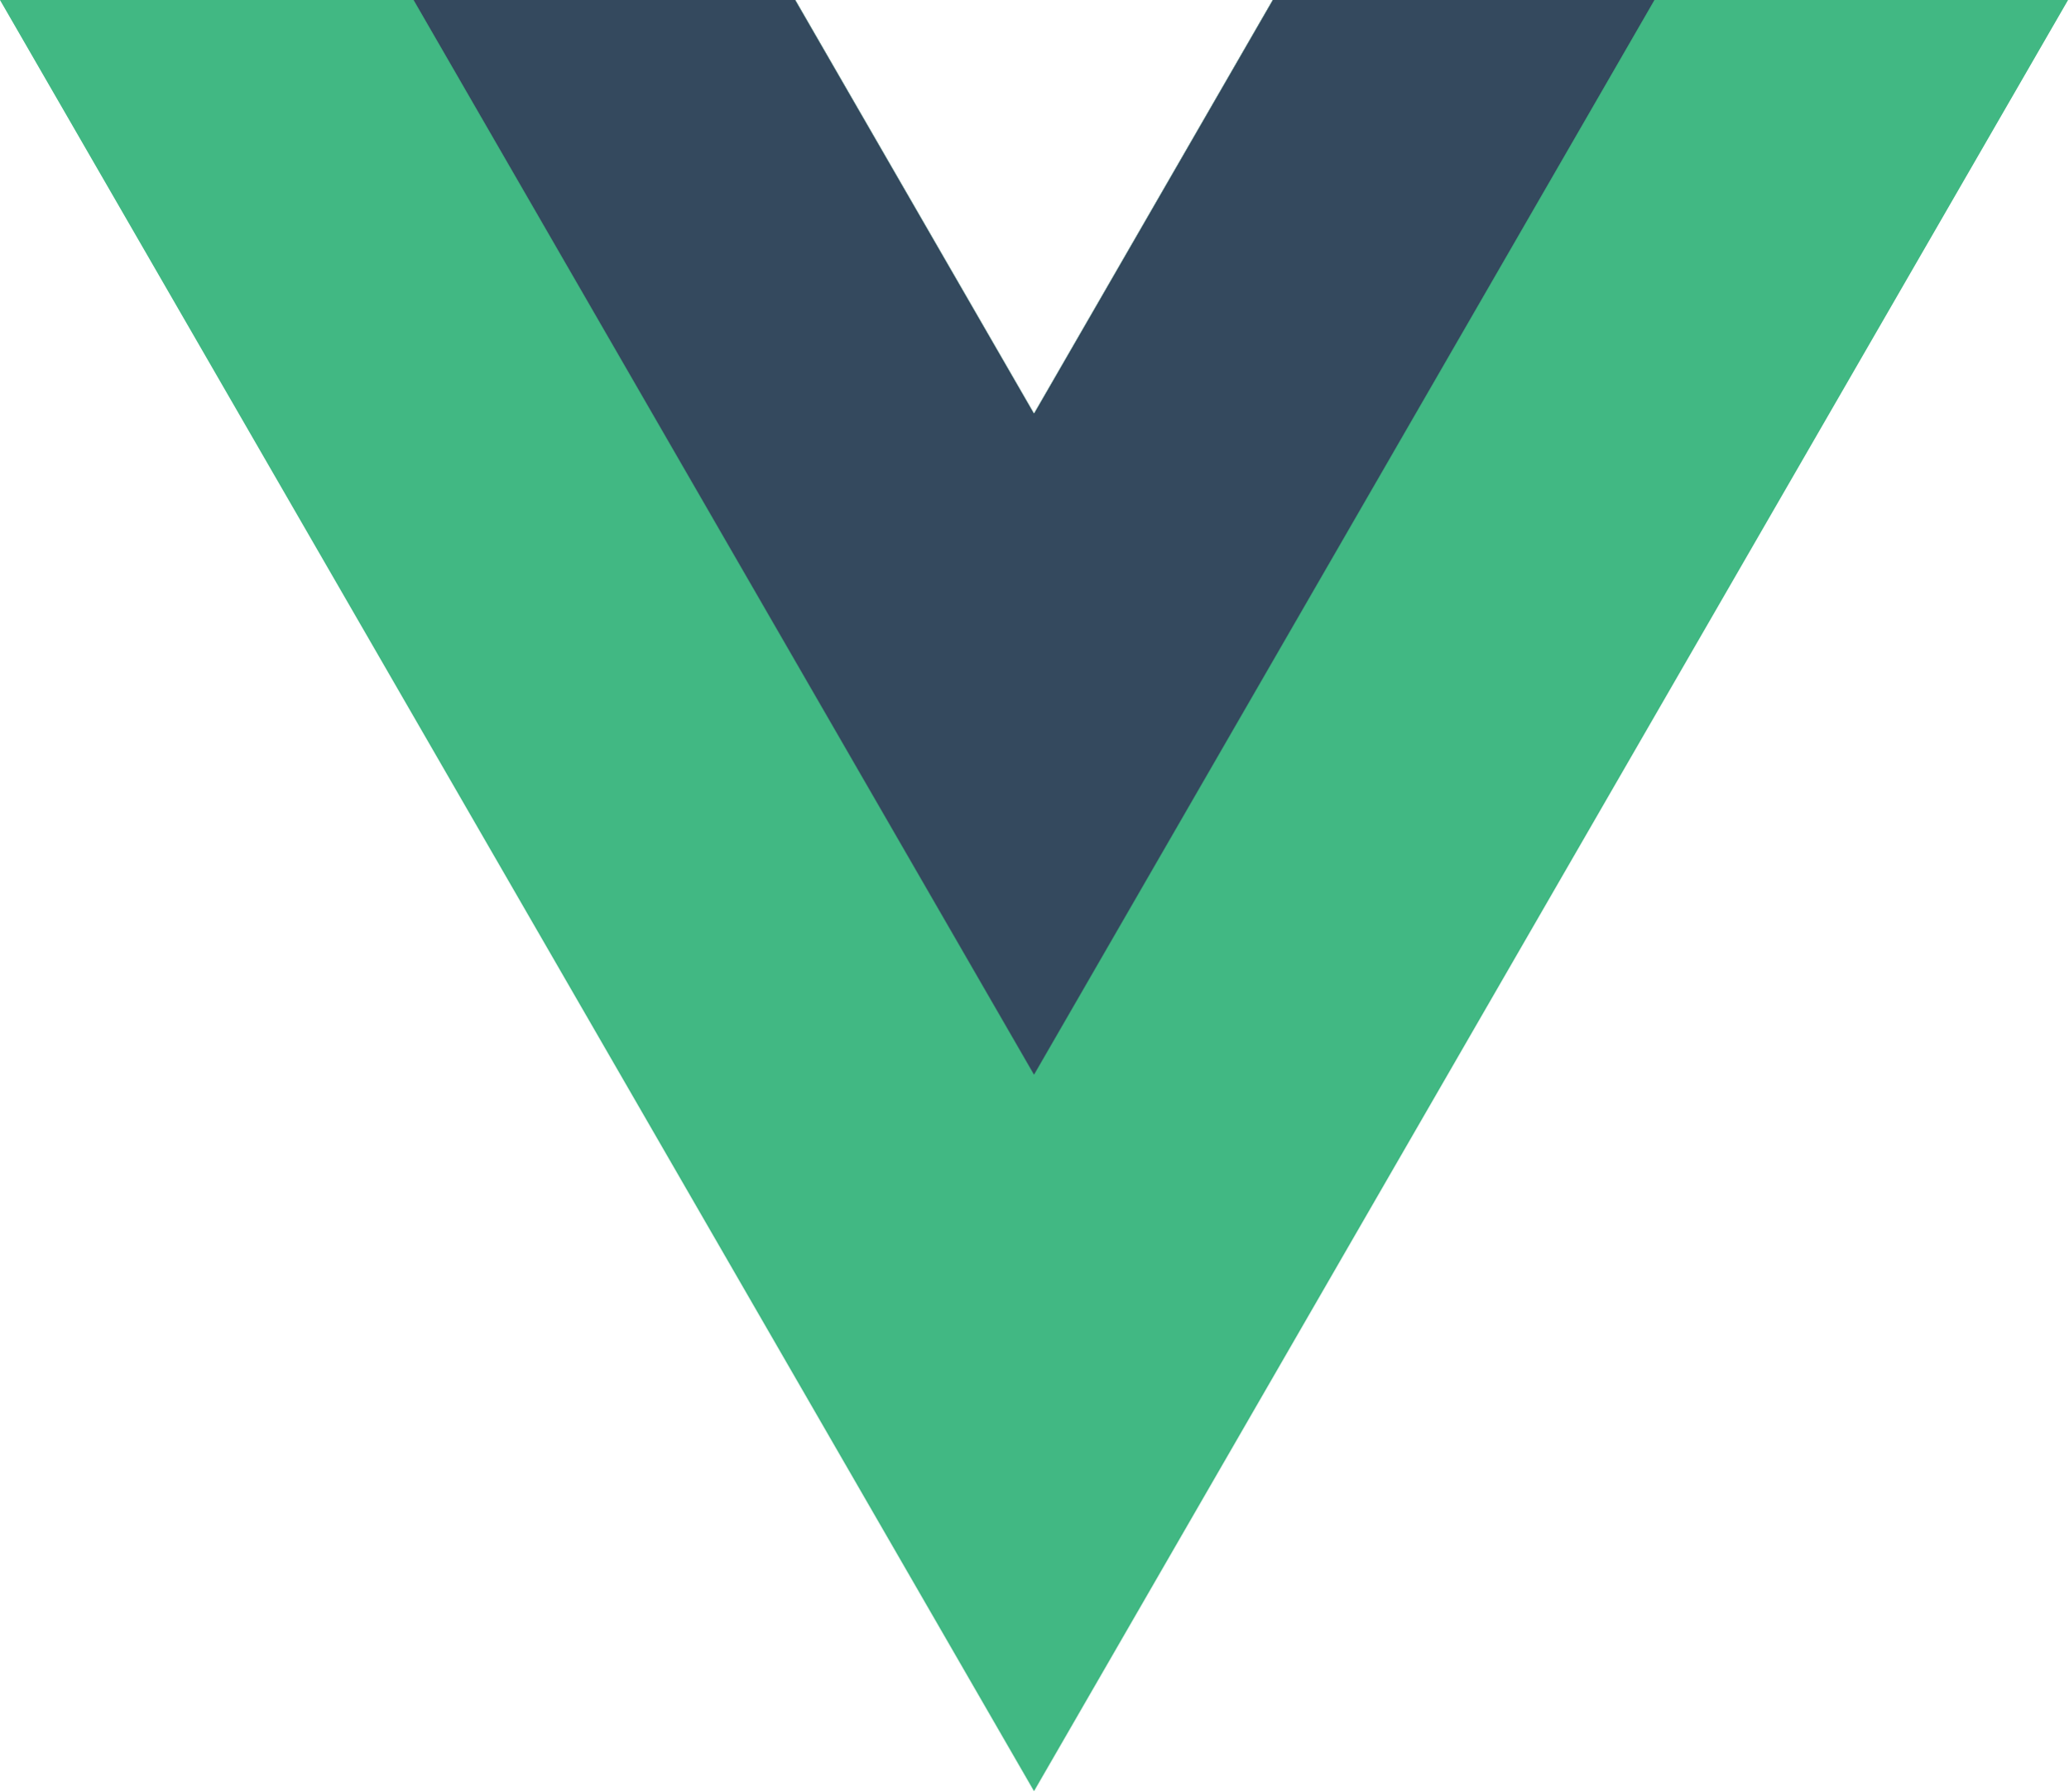
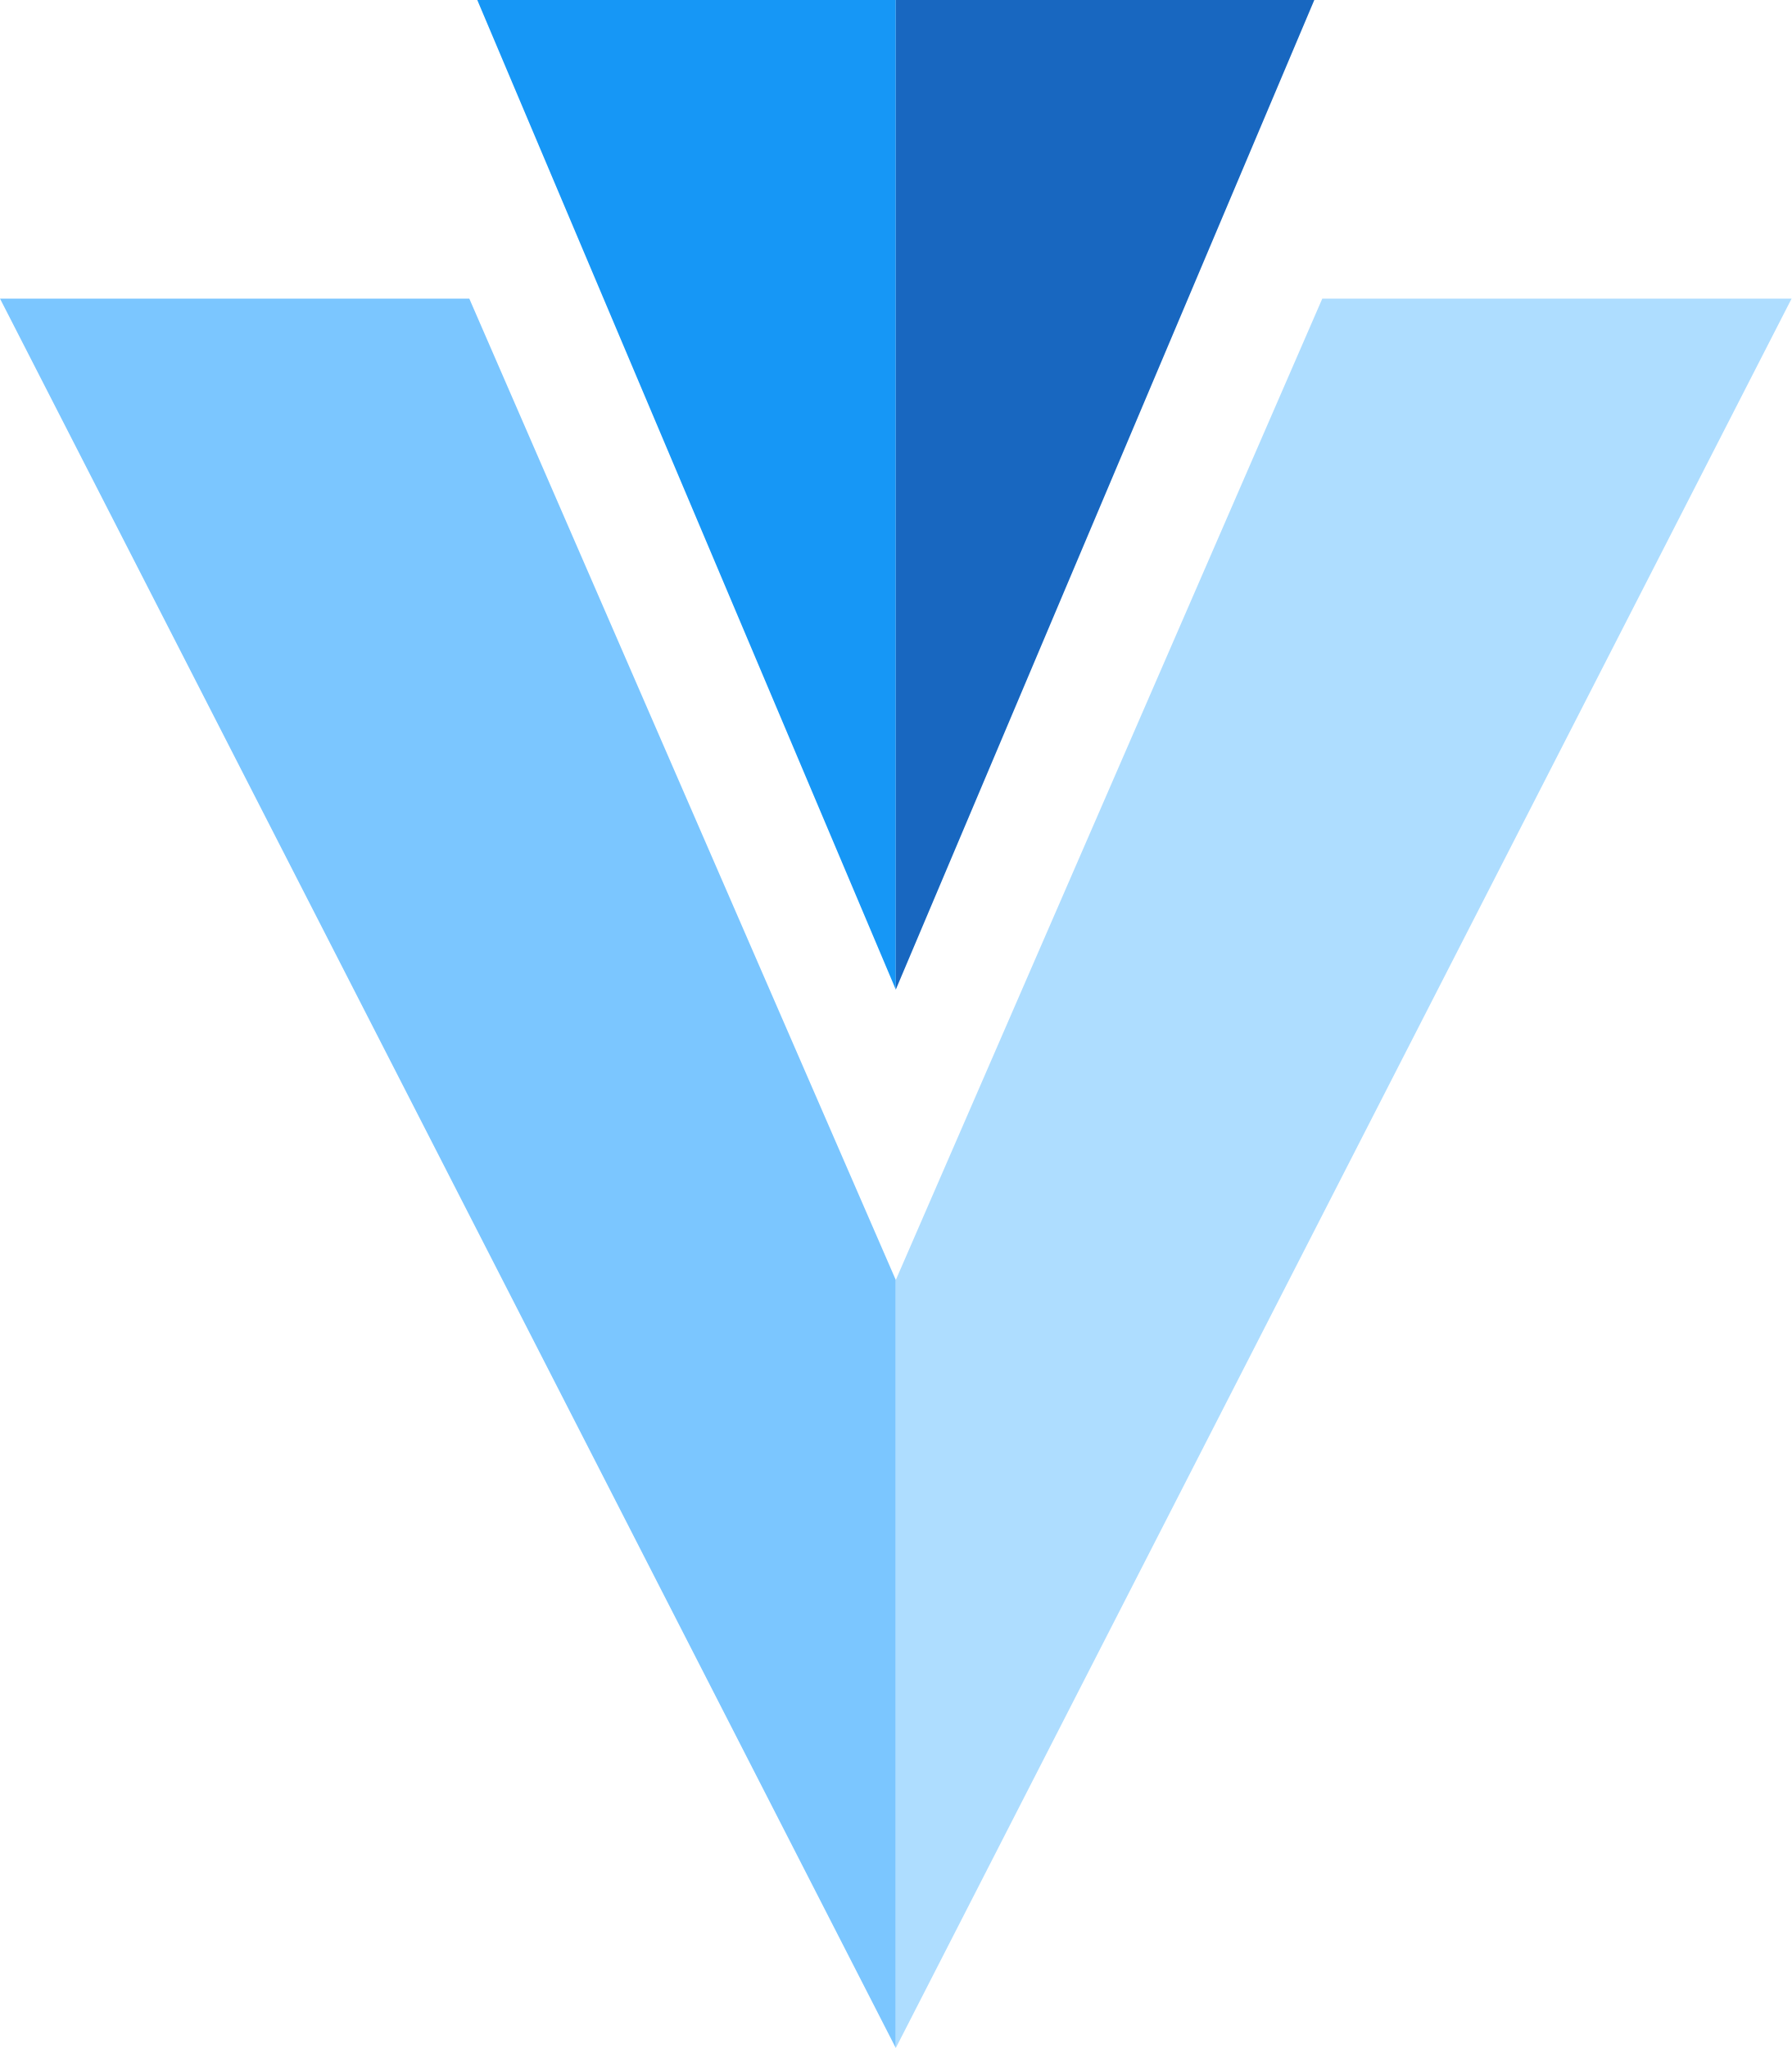
- <svg xmlns="http://www.w3.org/2000/svg" viewBox="0 0 261.76 226.69">
-   <path d="M161.096.001l-30.225 52.351L100.647.001H-.005l130.877 226.688L261.749.001z" fill="#41b883" />
-   <path d="M161.096.001l-30.225 52.351L100.647.001H52.346l78.526 136.01L209.398.001z" fill="#34495e" />
+ <svg xmlns="http://www.w3.org/2000/svg" id="Layer_1" data-name="Layer 1" viewBox="0 0 87.5 100">
+   <defs>
+     <style>.cls-1{fill:#1697f6;}.cls-2{fill:#7bc6ff;}.cls-3{fill:#1867c0;}.cls-4{fill:#aeddff;}</style>
+   </defs>
+   <polyline class="cls-1" points="43.75 0 23.31 0 43.75 48.32" />
+   <polygon class="cls-2" points="43.75 62.5 43.75 100 0 14.58 22.92 14.58 43.75 62.5" />
+   <polyline class="cls-3" points="43.75 0 64.19 0 43.75 48.32" />
+   <polygon class="cls-4" points="64.58 14.58 87.5 14.58 43.75 100 43.75 62.5 64.58 14.58" />
</svg>
